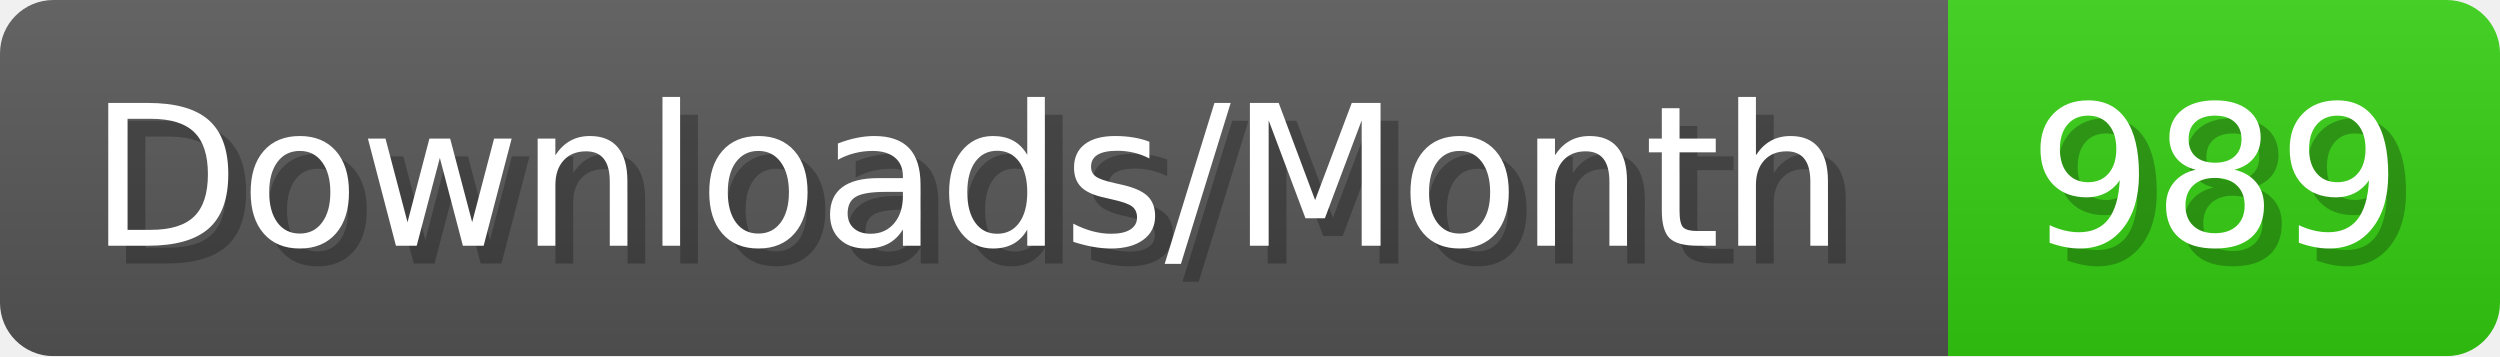
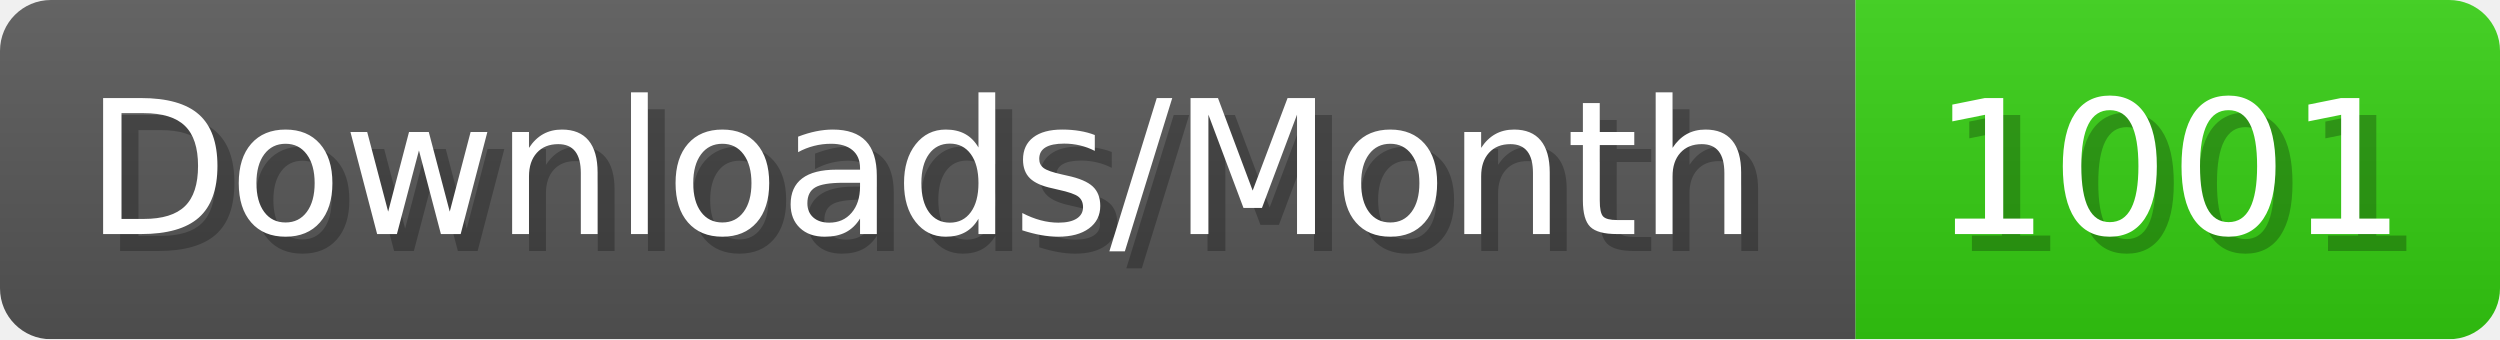
- <svg xmlns="http://www.w3.org/2000/svg" width="140.4" height="20" viewBox="0 0 1404 200" role="img" aria-label="Downloads/Month: 989">
+ <svg xmlns="http://www.w3.org/2000/svg" width="147.4" height="20" viewBox="0 0 1474 200" role="img" aria-label="Downloads/Month: 1001">
  <linearGradient id="YlXUI" x2="0" y2="100%">
    <stop offset="0" stop-opacity=".1" stop-color="#EEE" />
    <stop offset="1" stop-opacity=".1" />
  </linearGradient>
  <mask id="JHhop">
-     <rect width="1404" height="200" rx="30" fill="#FFF" />
+     <rect width="1474" height="200" rx="30" fill="#FFF" />
  </mask>
  <g mask="url(#JHhop)">
    <rect width="1094" height="200" fill="#555" />
-     <rect width="310" height="200" fill="#3C1" x="1094" />
-     <rect width="1404" height="200" fill="url(#YlXUI)" />
+     <rect width="380" height="200" fill="#3C1" x="1094" />
+     <rect width="1474" height="200" fill="url(#YlXUI)" />
  </g>
  <g aria-hidden="true" fill="#fff" text-anchor="start" font-family="Verdana,DejaVu Sans,sans-serif" font-size="110">
    <text x="60" y="148" textLength="994" fill="#000" opacity="0.25">Downloads/Month</text>
    <text x="50" y="138" textLength="994">Downloads/Month</text>
-     <text x="1149" y="148" textLength="210" fill="#000" opacity="0.25">989</text>
-     <text x="1139" y="138" textLength="210">989</text>
+     <text x="1149" y="148" textLength="280" fill="#000" opacity="0.25">1001</text>
+     <text x="1139" y="138" textLength="280">1001</text>
  </g>
</svg>
